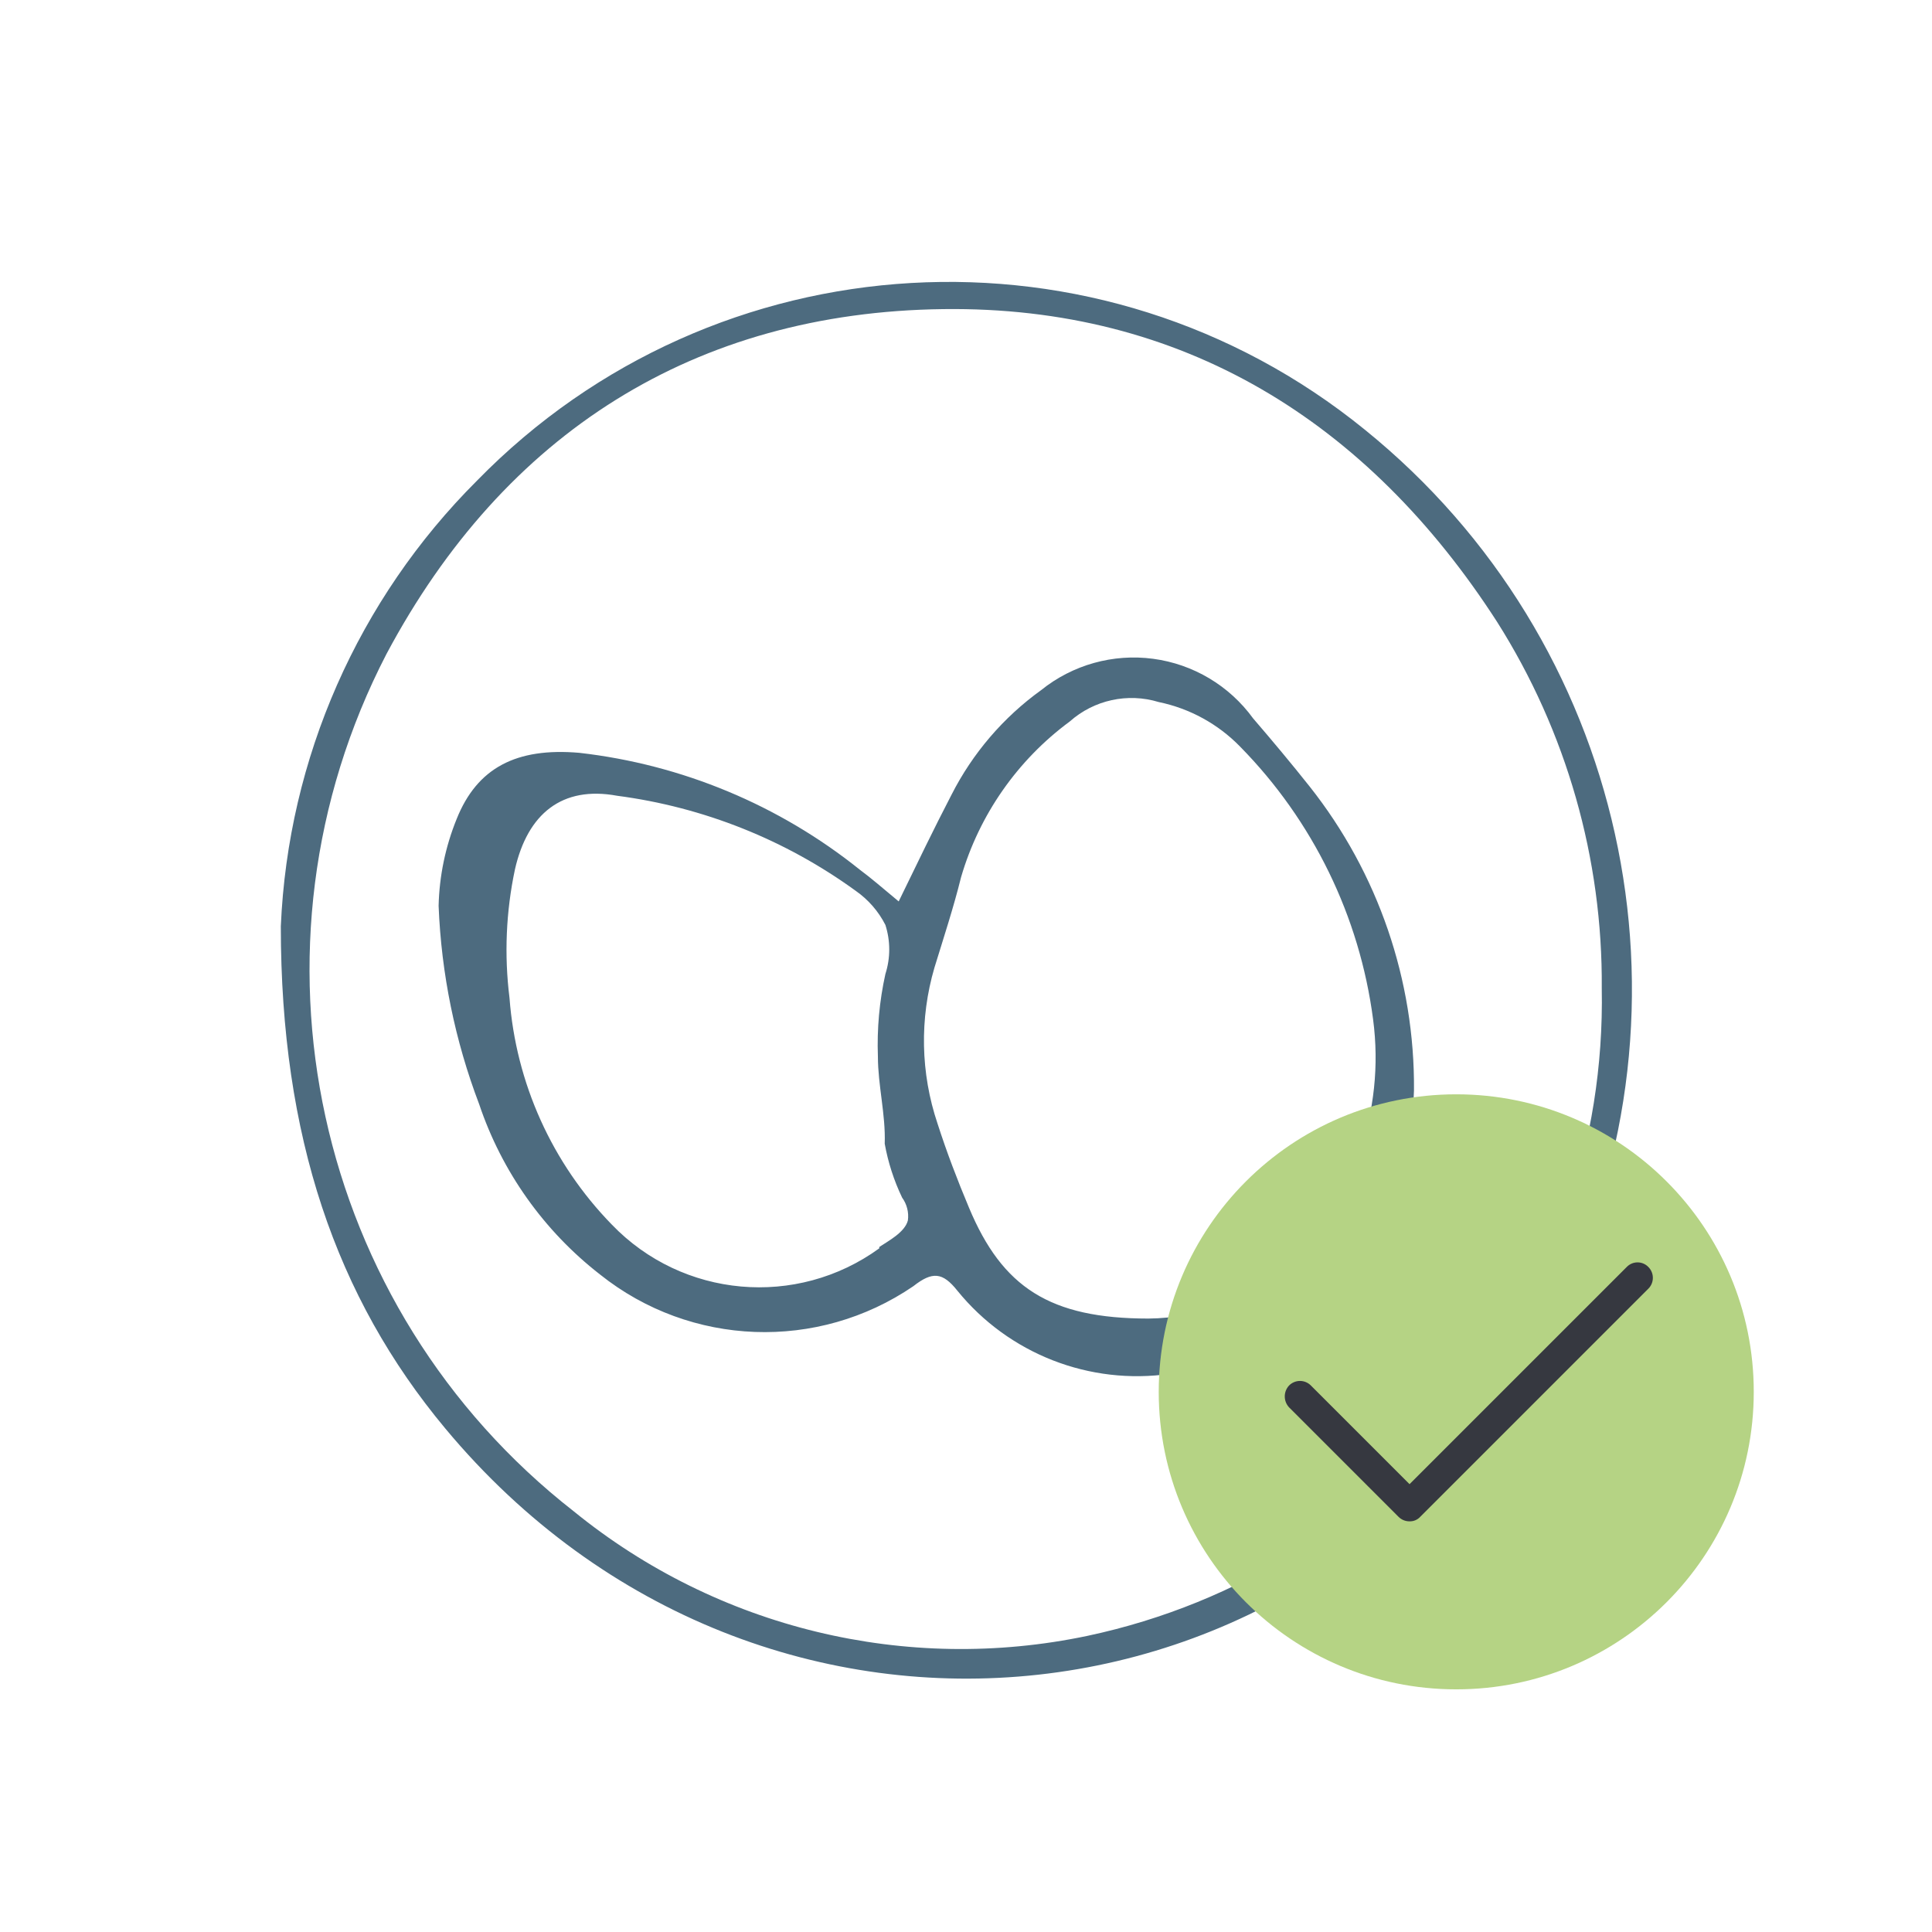
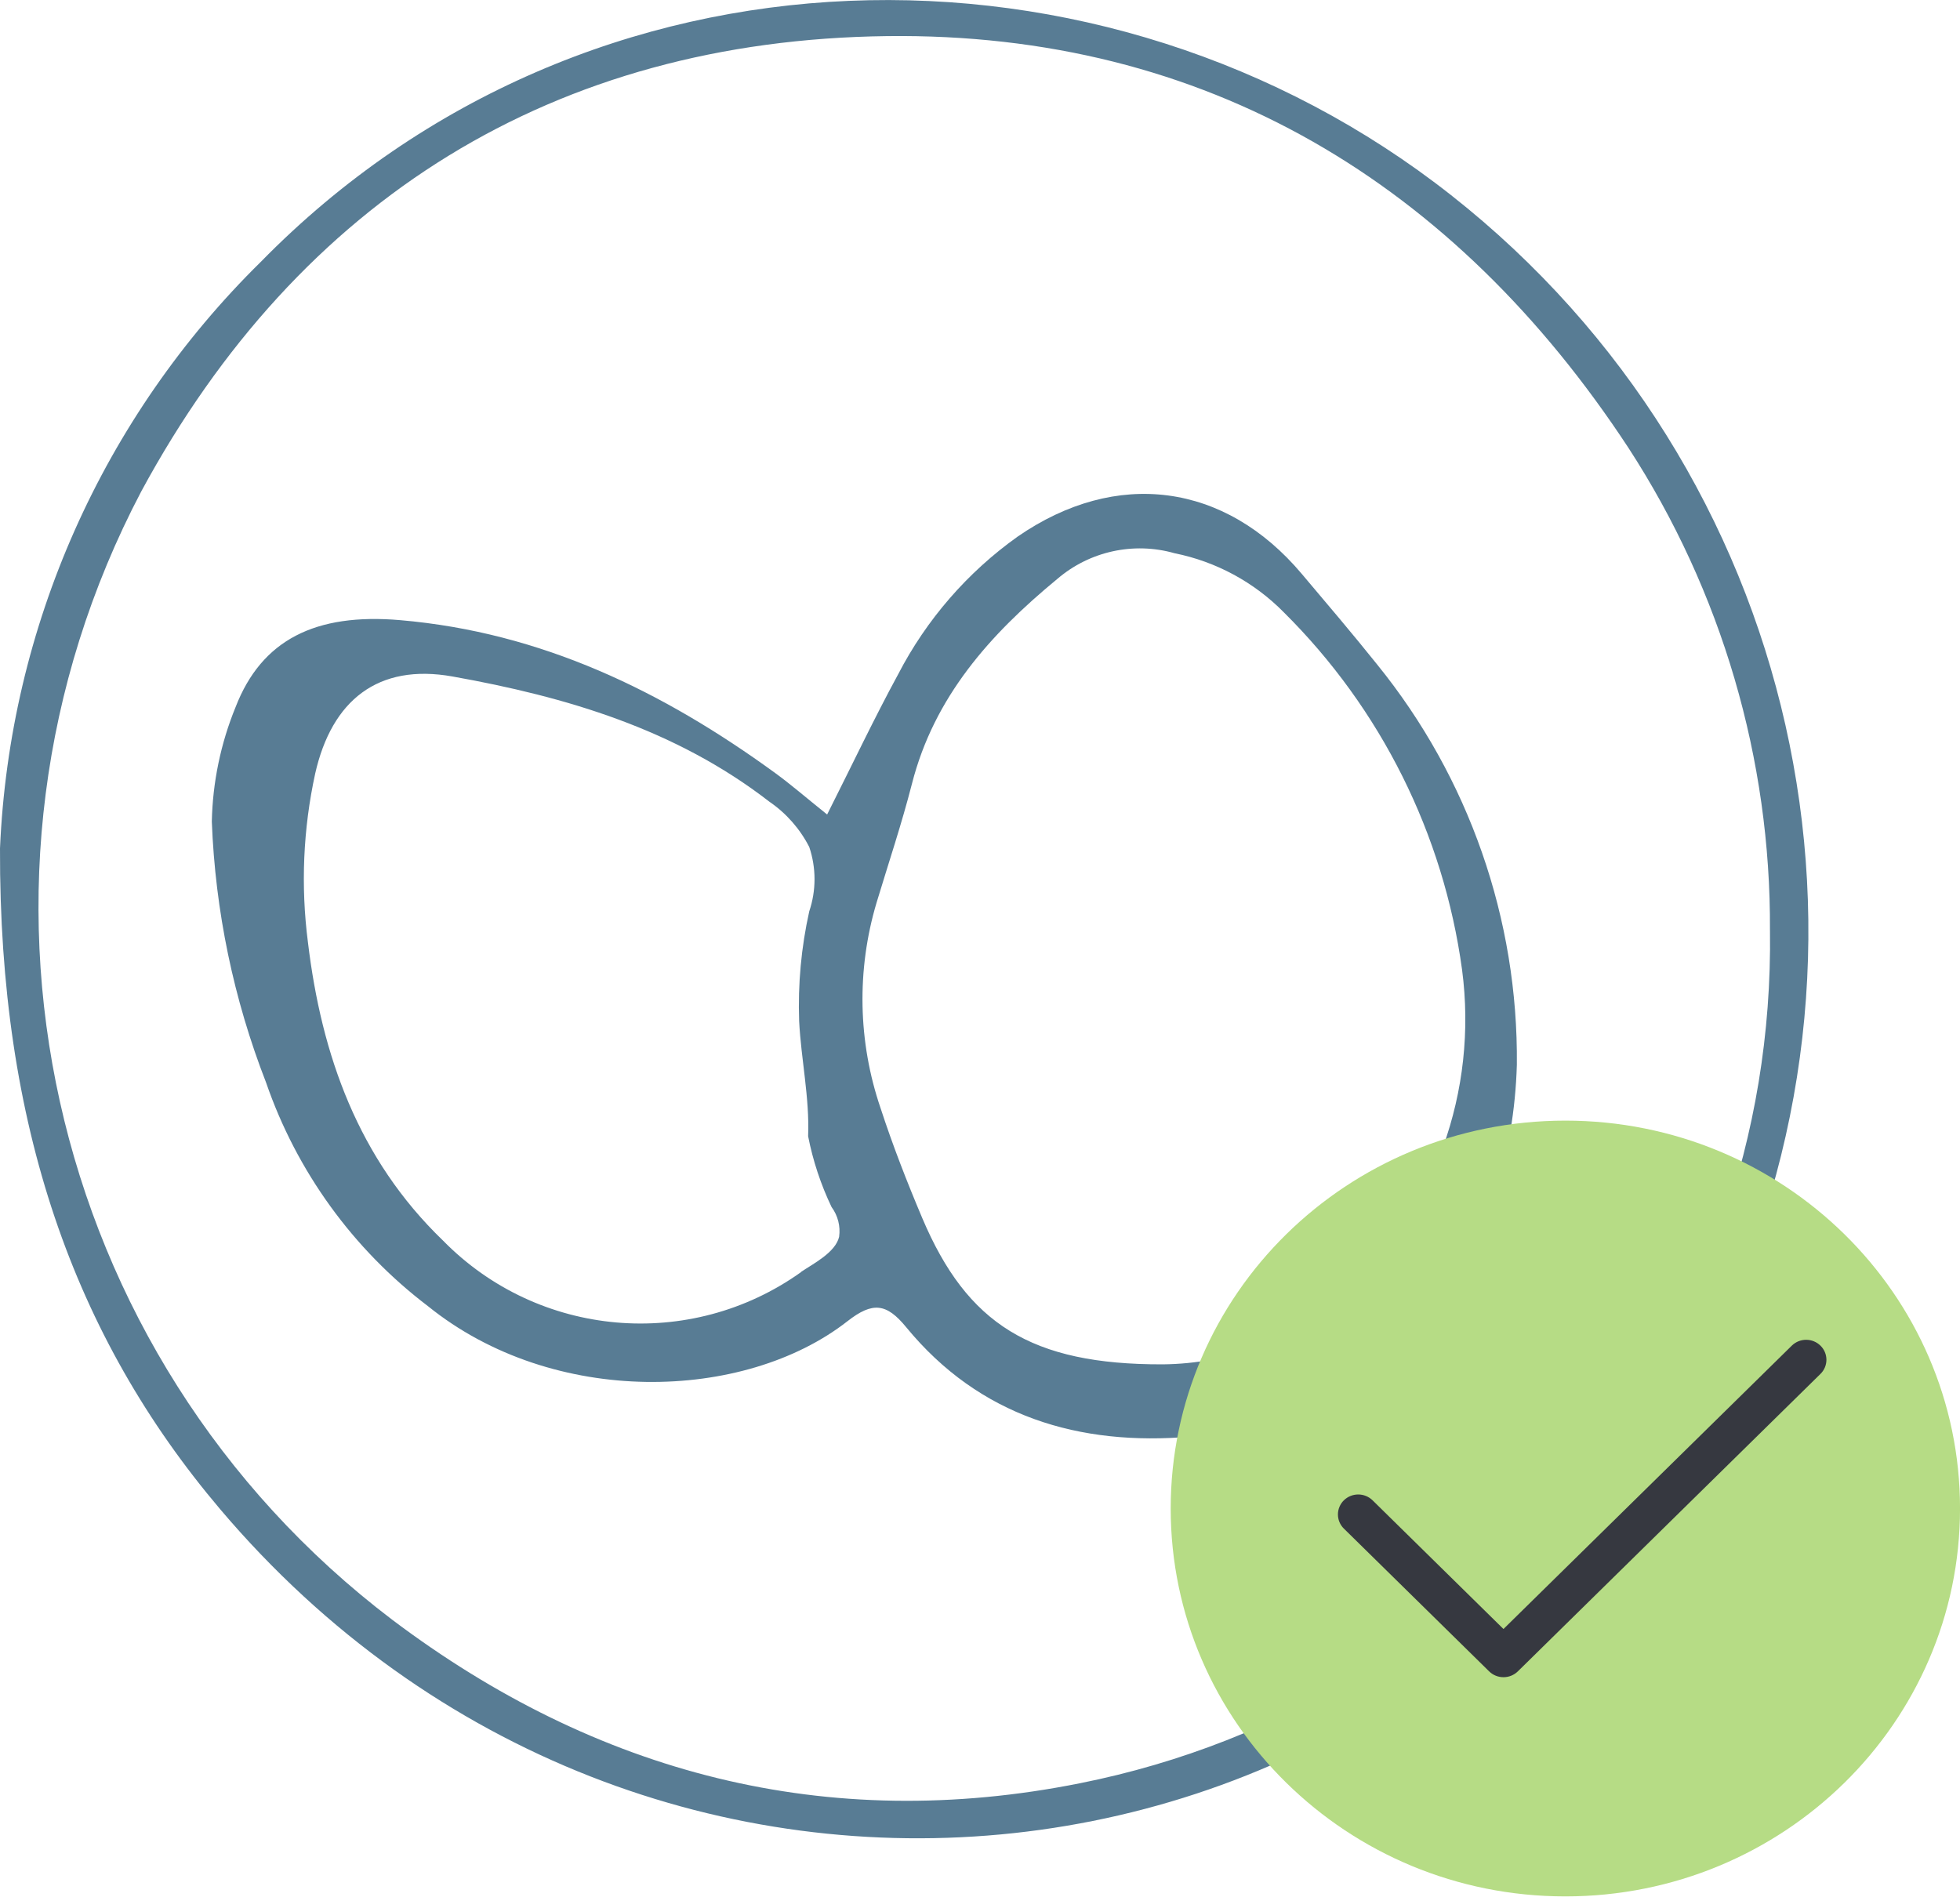
- <svg xmlns="http://www.w3.org/2000/svg" id="Layer_1" data-name="Layer 1" viewBox="0 0 56.69 56.69">
-   <defs>
-     <style>.cls-1{fill:#4d6b7f;}.cls-2{fill:#b5d384;}.cls-3{fill:#363840;stroke:#363840;stroke-miterlimit:10;stroke-width:0.1px;}</style>
-   </defs>
-   <g id="Group_1240" data-name="Group 1240">
-     <path id="Path_1410" data-name="Path 1410" class="cls-1" d="M40.05,12.61A19.35,19.35,0,0,0,14,14.1,19.66,19.66,0,0,0,8.24,27.18c0,6.16,1.61,10.88,4.83,14.74,9.29,11.15,26.21,9.31,32.67-3.62A21.12,21.12,0,0,0,40.05,12.61ZM47,29A19.06,19.06,0,0,1,31.91,48a18,18,0,0,1-15.07-3.65,20.16,20.16,0,0,1-5.5-25.16C14.8,12.7,20.39,9.16,27.68,9.07c7-.09,12.45,3.28,16.25,9.18A19.81,19.81,0,0,1,47,29Z" />
-     <path id="Path_1428" data-name="Path 1428" class="cls-1" d="M38.43,23.08c-.54-.68-1.1-1.35-1.66-2a4.33,4.33,0,0,0-6.22-.83,8.56,8.56,0,0,0-2.63,3.07c-.52,1-1,2-1.55,3.13-.47-.39-.79-.67-1.14-.93A16.06,16.06,0,0,0,17,22.09c-1.85-.16-3,.44-3.6,1.94a7.22,7.22,0,0,0-.53,2.55,18.41,18.41,0,0,0,1.19,5.82,10.61,10.61,0,0,0,3.55,5,7.74,7.74,0,0,0,9.19.34c.56-.44.86-.41,1.29.13a6.79,6.79,0,0,0,6.25,2.44c2.11-.19,4.17-.62,5.39-2.66A10.94,10.94,0,0,0,41.49,32,14.18,14.18,0,0,0,38.43,23.08ZM25.8,36.63a6,6,0,0,1-7.85-.7,10.67,10.67,0,0,1-3-6.65,11.37,11.37,0,0,1,.16-3.77c.37-1.63,1.38-2.46,3-2.16a15.3,15.3,0,0,1,7,2.79,2.73,2.73,0,0,1,.87,1,2.36,2.36,0,0,1,0,1.44A9.56,9.56,0,0,0,25.76,31c0,.85.23,1.7.2,2.56a6.21,6.21,0,0,0,.51,1.58.93.93,0,0,1,.17.67c-.09.35-.57.6-.84.78Zm11.9.53a6.13,6.13,0,0,1-4,1.53c-2.89,0-4.29-.91-5.27-3.26-.34-.81-.65-1.62-.92-2.46a7.62,7.62,0,0,1-.09-4.58c.27-.88.56-1.76.78-2.65a8.71,8.71,0,0,1,3.19-4.57A2.73,2.73,0,0,1,34,20.6a4.64,4.64,0,0,1,2.39,1.31,14,14,0,0,1,3.9,8,8.5,8.5,0,0,1-2.58,7.29Z" />
+ <svg xmlns="http://www.w3.org/2000/svg" width="80.816" height="78.205" viewBox="0 0 80.816 78.205">
+   <g id="Group_1952" data-name="Group 1952" transform="translate(-635.686 -635.333)">
+     <g id="Group_1240" data-name="Group 1240" transform="translate(635.686 635.333)">
+       <path id="Path_1410" data-name="Path 1410" d="M-191.844,280.5c-14.28-11.249-35.572-11.041-49.081,2.748a36.1,36.1,0,0,0-10.754,24.191c-.036,11.384,3.033,20.116,9.078,27.249,17.473,20.625,49.308,17.227,61.467-6.7A38.613,38.613,0,0,0-191.844,280.5Zm13.146,30.315a35.366,35.366,0,0,1-28.453,35.174c-10.459,2.092-19.95-.407-28.352-6.74a36.875,36.875,0,0,1-10.351-46.535c6.516-12.05,17.029-18.608,30.752-18.775,13.164-.161,23.415,6.08,30.565,16.976a36.154,36.154,0,0,1,5.838,19.9Z" transform="translate(251.679 -272.45)" fill="#587c94" />
+       <path id="Path_1428" data-name="Path 1428" d="M-195.025,299.891c-1.016-1.27-2.07-2.507-3.118-3.749-3.168-3.758-7.638-4.345-11.708-1.538a16.016,16.016,0,0,0-4.937,5.691c-.982,1.806-1.862,3.667-2.923,5.773-.884-.708-1.494-1.239-2.148-1.715-4.618-3.362-9.628-5.8-15.46-6.3-3.491-.3-5.711.813-6.783,3.585a13.187,13.187,0,0,0-.98,4.72,33.144,33.144,0,0,0,2.235,10.759,19.61,19.61,0,0,0,6.678,9.227c5.174,4.18,13.045,3.941,17.291.624,1.044-.817,1.615-.749,2.428.245,3.024,3.683,7.134,4.91,11.744,4.51,3.97-.344,7.844-1.144,10.149-4.91a20.021,20.021,0,0,0,3.285-10.423A25.806,25.806,0,0,0-195.025,299.891Zm-23.758,25.046a11.4,11.4,0,0,1-14.768-1.3c-3.495-3.367-5.009-7.646-5.568-12.3a20.373,20.373,0,0,1,.3-6.961c.682-3.014,2.588-4.548,5.659-4,4.691.837,9.21,2.177,13.069,5.165a5.046,5.046,0,0,1,1.643,1.868,4.155,4.155,0,0,1,0,2.651,17.863,17.863,0,0,0-.417,4.53c.081,1.585.433,3.154.37,4.745a12.2,12.2,0,0,0,.967,2.921,1.673,1.673,0,0,1,.311,1.229c-.154.649-1.068,1.107-1.57,1.446Zm22.392.992a11.636,11.636,0,0,1-7.482,2.814c-5.43.015-8.068-1.673-9.914-6.028-.63-1.489-1.219-3-1.72-4.535a13.915,13.915,0,0,1-.165-8.479c.493-1.633,1.036-3.252,1.458-4.9.914-3.575,3.2-6.146,5.994-8.448a5.227,5.227,0,0,1,4.836-1.059,8.738,8.738,0,0,1,4.5,2.433,25.639,25.639,0,0,1,7.352,14.737,15.568,15.568,0,0,1-4.854,13.468Z" transform="translate(251.816 -272.479)" fill="#587c94" />
+     </g>
+     <g id="Group_1374" data-name="Group 1374" transform="translate(683.957 681.546)">
+       <ellipse id="Ellipse_25" data-name="Ellipse 25" cx="16.273" cy="15.996" rx="16.273" ry="15.996" transform="translate(0 0)" fill="#b6dc85" />
+       <path id="Path_1310" data-name="Path 1310" d="M-190.551,341.607a.754.754,0,0,1-.53-.215l-5.99-5.888a.729.729,0,0,1,0-1.042.76.76,0,0,1,1.06,0h0l5.459,5.368,11.95-11.746a.757.757,0,0,1,1.059,0,.726.726,0,0,1,0,1.041l-12.478,12.267A.756.756,0,0,1-190.551,341.607Z" transform="translate(204.273 -318.742)" fill="#363840" stroke="#363840" stroke-miterlimit="10" stroke-width="0.175" />
+     </g>
  </g>
-   <circle class="cls-2" cx="42.73" cy="40.84" r="8.73" />
-   <path id="Path_1310" data-name="Path 1310" class="cls-3" d="M41.36,44.59a.4.4,0,0,1-.29-.12l-3.21-3.21a.42.42,0,0,1,0-.57.4.4,0,0,1,.57,0h0l2.93,2.93,6.41-6.41a.39.39,0,0,1,.56,0,.4.4,0,0,1,0,.57l-6.69,6.69A.36.36,0,0,1,41.36,44.59Z" />
</svg>
